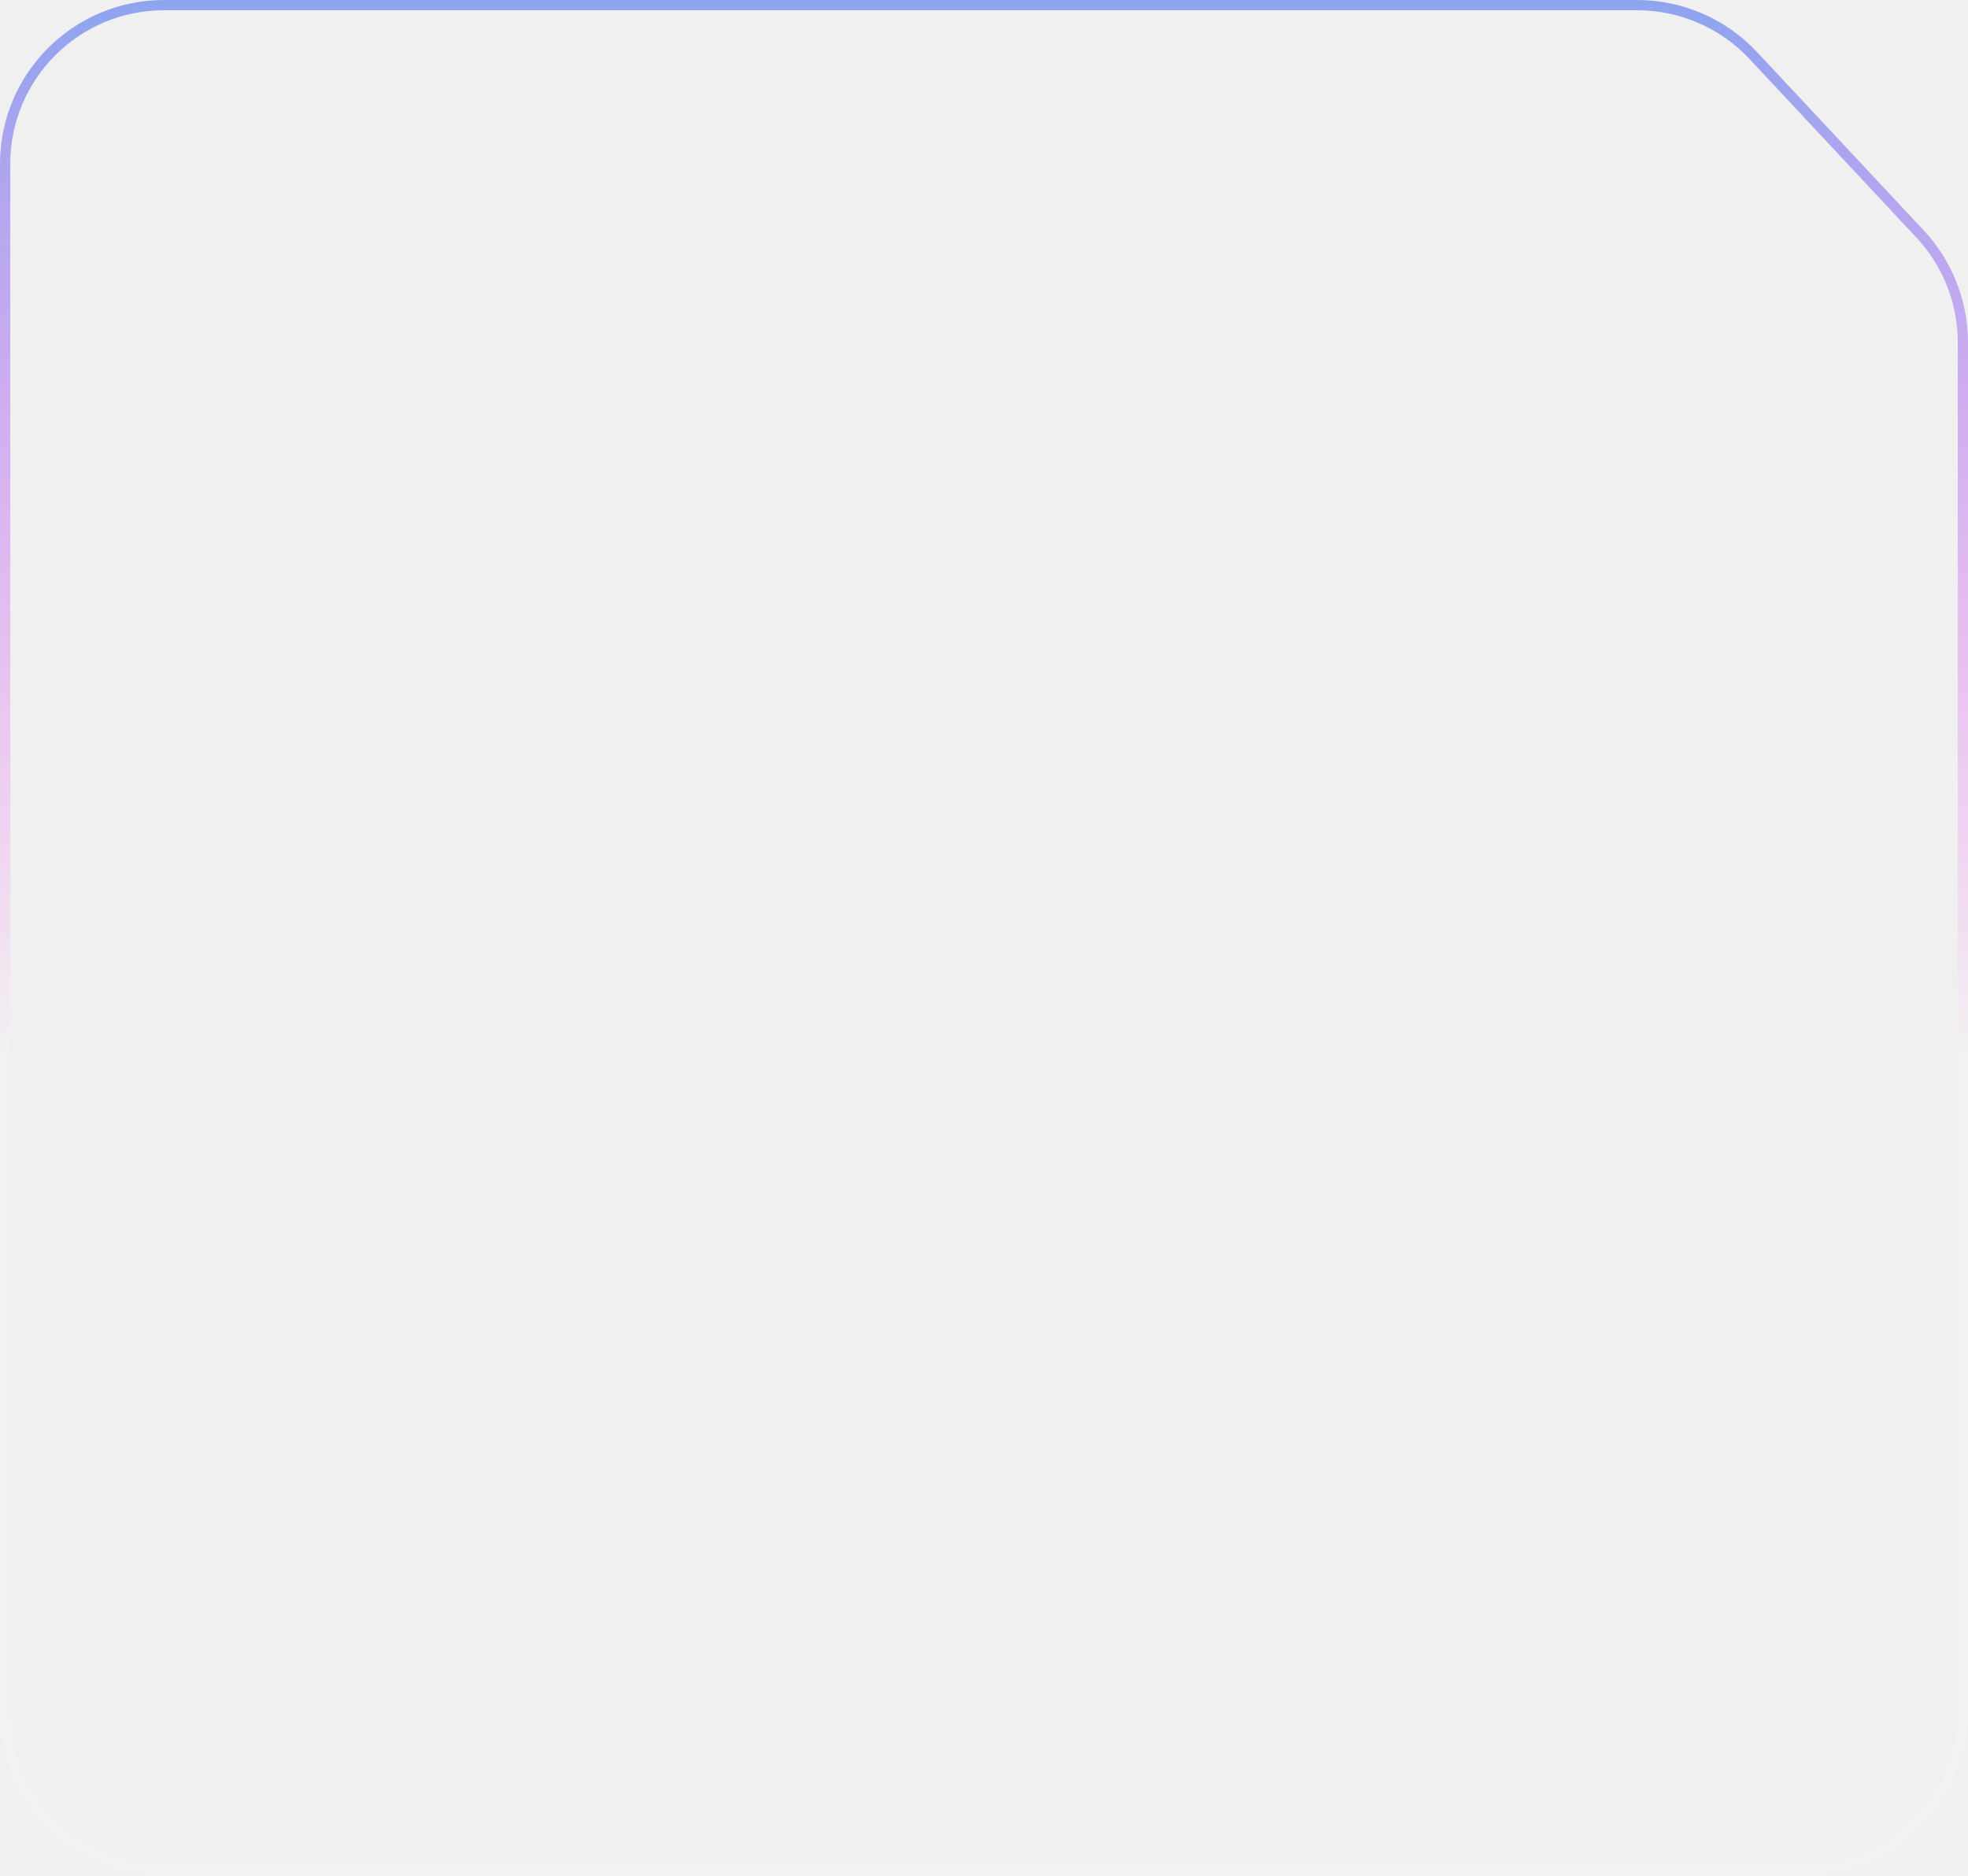
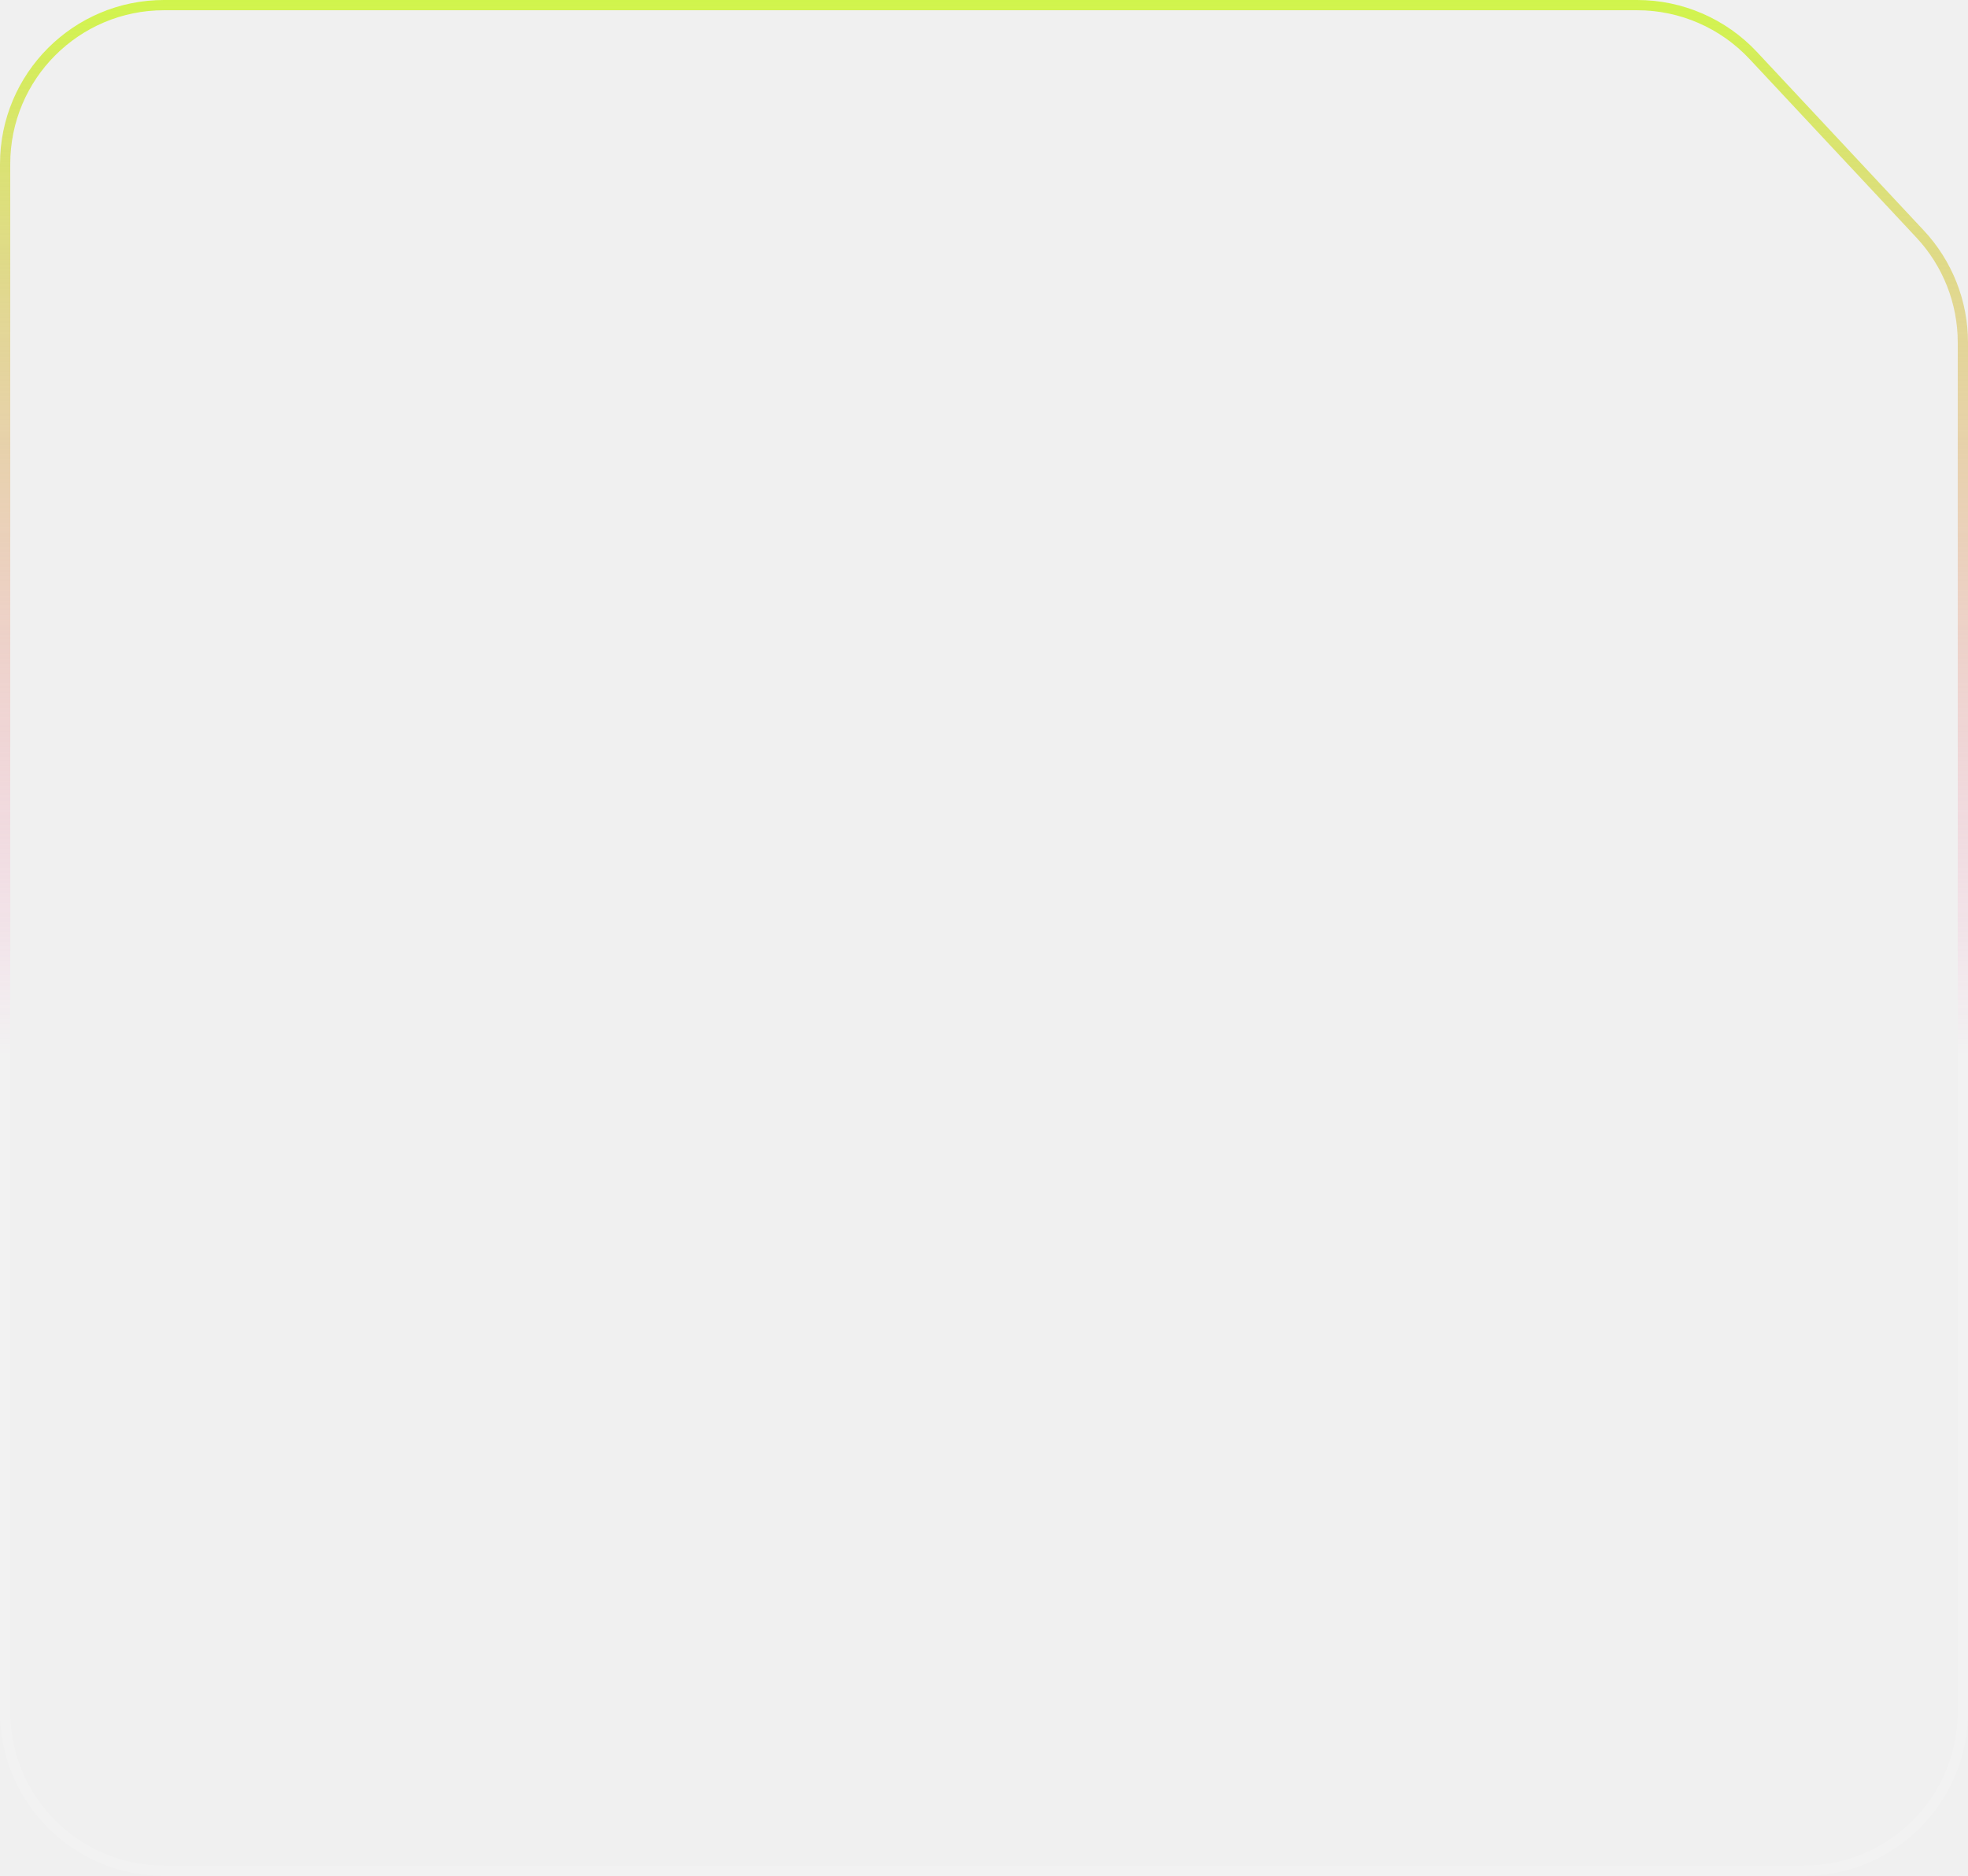
<svg xmlns="http://www.w3.org/2000/svg" preserveAspectRatio="none" width="384" height="366" viewBox="0 0 384 366" fill="none">
  <path vector-effect="non-scaling-stroke" d="M32 1H319.453C328.037 1 336.238 4.56 342.1 10.832L374.648 45.654C380.015 51.397 383 58.963 383 66.823V334C383 351.121 369.121 365 352 365H32C14.879 365 1 351.121 1 334V32C1 14.879 14.879 1 32 1Z" stroke="white" stroke-opacity="0.15" stroke-width="2" />
  <path vector-effect="non-scaling-stroke" d="M32 1H319.453C328.037 1 336.238 4.56 342.1 10.832L374.648 45.654C380.015 51.397 383 58.963 383 66.823V334C383 351.121 369.121 365 352 365H32C14.879 365 1 351.121 1 334V32C1 14.879 14.879 1 32 1Z" stroke="url(#paint0_linear_333_9183)" stroke-opacity="0.85" stroke-width="2" />
  <defs>
    <linearGradient id="paint0_linear_333_9183" x1="192" y1="0" x2="192" y2="366" gradientUnits="userSpaceOnUse">
-       <stop stop-color="#7D96EE" />
-       <stop offset="0.563" stop-color="#FF33EB" stop-opacity="0" />
+       <stop stop-color="#CBF52F" />
+       <stop offset="0.563" stop-color="#F452A8" stop-opacity="0" />
    </linearGradient>
  </defs>
</svg>
